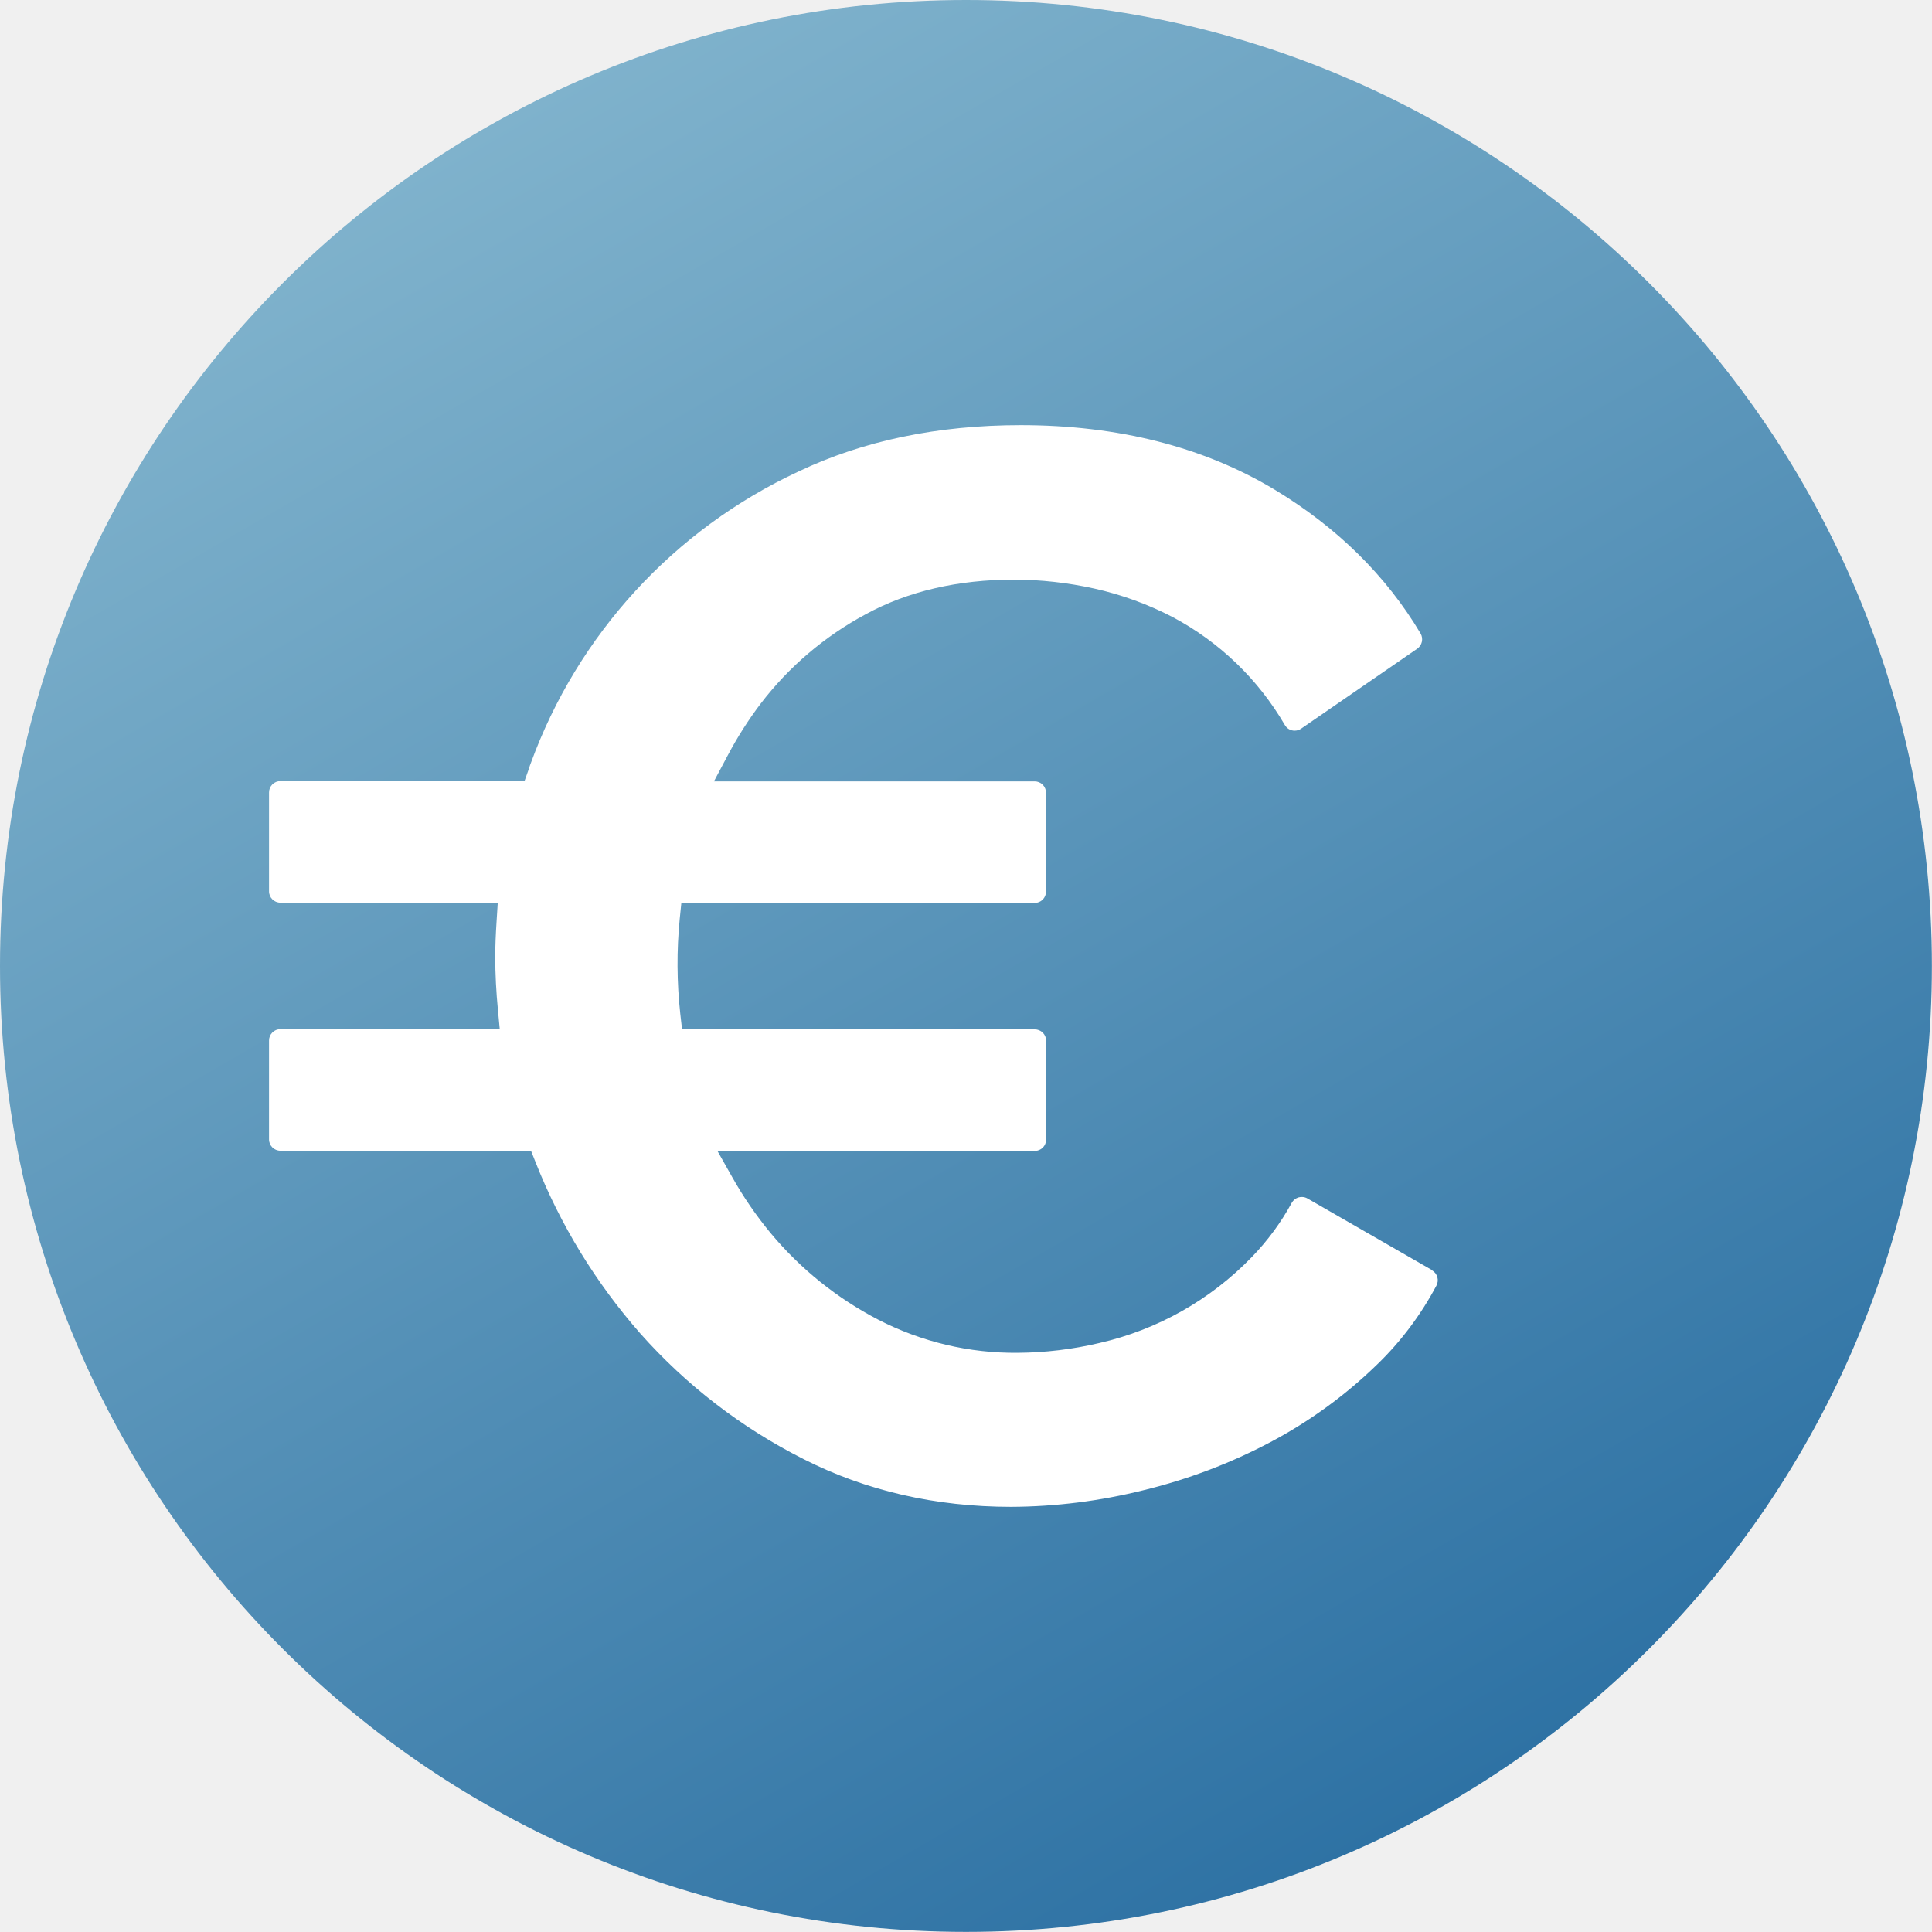
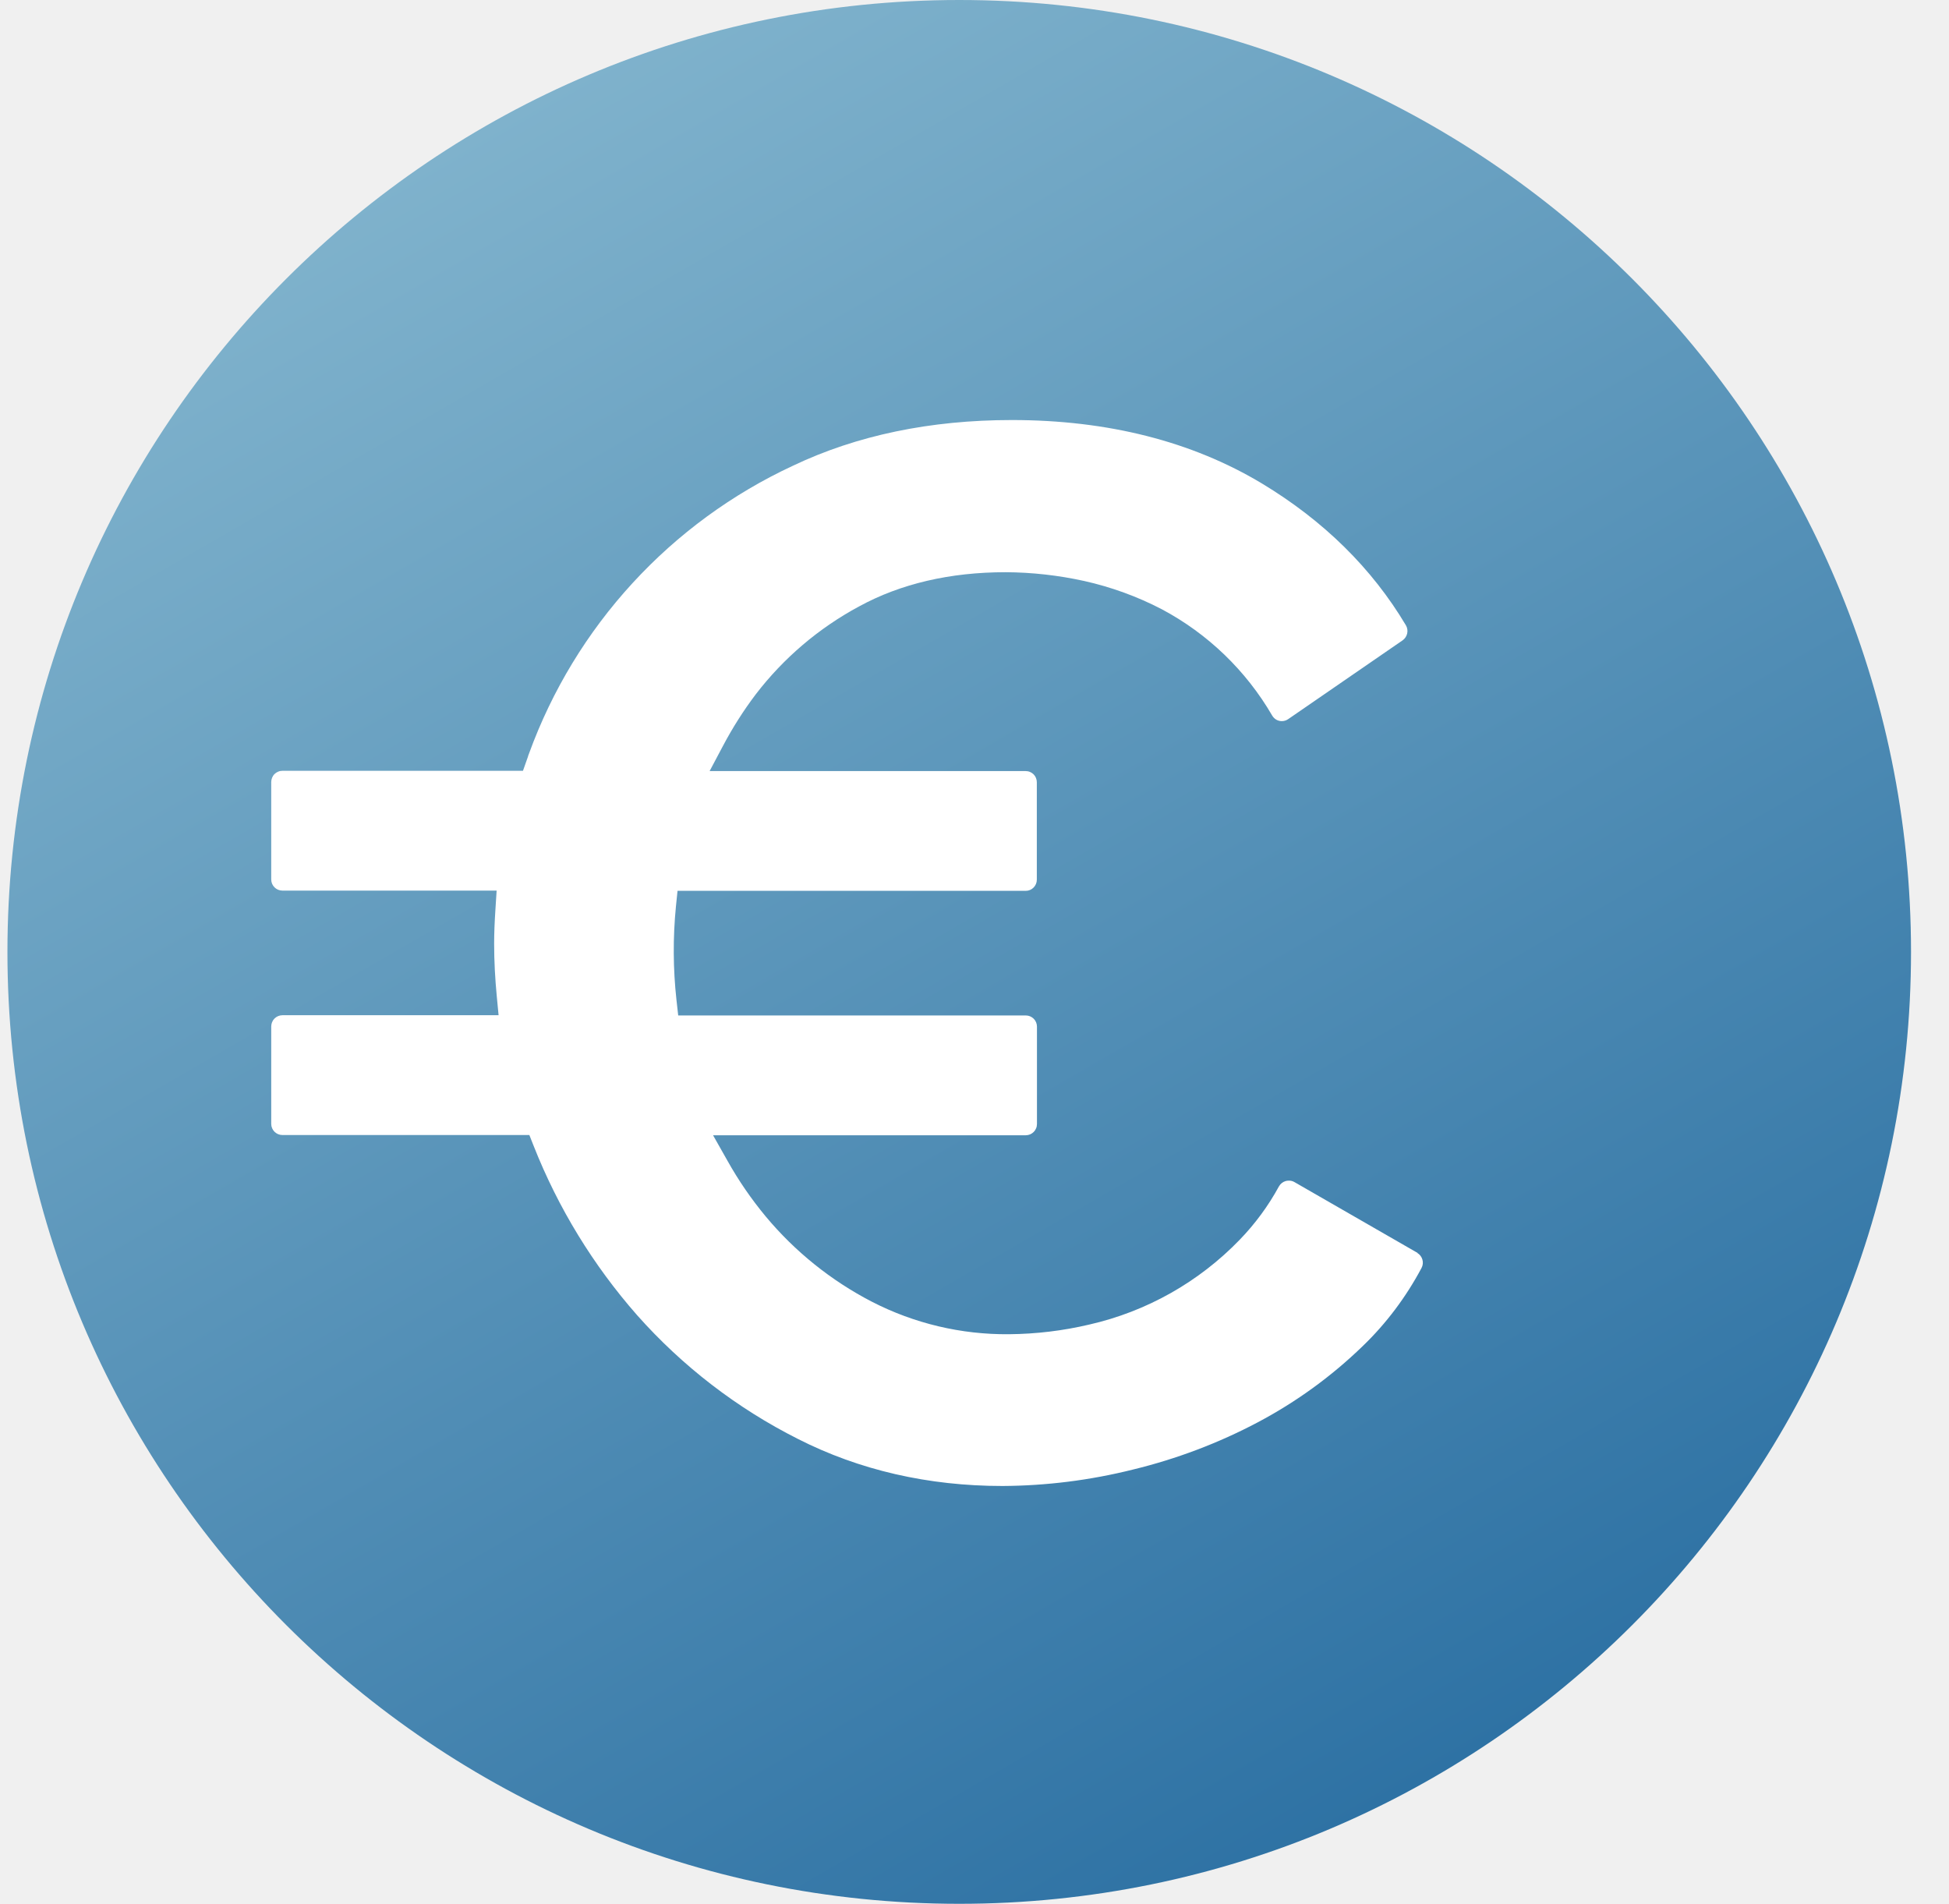
- <svg xmlns="http://www.w3.org/2000/svg" width="36" height="36" fill="none">
-   <path fill="url(#a)" d="M18 35.998c9.94 0 17.998-8.058 17.998-17.999C35.998 8.06 27.94 0 18 0 8.06 0 0 8.058 0 18c0 9.94 8.058 17.998 18 17.998Z" />
-   <path fill="#fff" d="m26.693 23.672-2.33-1.34a.203.203 0 0 0-.106-.028c-.02 0-.039.003-.058.007a.217.217 0 0 0-.13.103c-.2.367-.448.704-.739 1.005a5.723 5.723 0 0 1-2.848 1.607 6.833 6.833 0 0 1-1.518.182 5.553 5.553 0 0 1-2.594-.615 6.51 6.51 0 0 1-2.008-1.613 7.047 7.047 0 0 1-.72-1.049l-.274-.485h5.914a.211.211 0 0 0 .211-.212v-1.842a.211.211 0 0 0-.211-.211h-6.573l-.033-.29a8.558 8.558 0 0 1-.01-1.772l.03-.294h6.584a.211.211 0 0 0 .211-.211v-1.842a.211.211 0 0 0-.211-.212h-5.977l.254-.478c.18-.341.386-.666.618-.972a6.092 6.092 0 0 1 1.954-1.663c.786-.43 1.72-.647 2.772-.647.5.002.997.058 1.487.166a6.01 6.01 0 0 1 1.468.535 5.293 5.293 0 0 1 2.086 2.01.208.208 0 0 0 .182.104.209.209 0 0 0 .12-.037l2.164-1.49a.215.215 0 0 0 .063-.283c-.642-1.079-1.557-1.98-2.723-2.683-1.32-.793-2.911-1.2-4.729-1.2-1.543 0-2.934.29-4.138.863a9.632 9.632 0 0 0-4.992 5.44c-.007.018-.012.035-.02.053v.005c-.005.019-.012.036-.019.056l-.077.216H5.225a.211.211 0 0 0-.212.212v1.842c0 .117.095.211.212.211h4.05l-.022.348c-.016.25-.025.46-.025.657 0 .328.018.662.05.992l.034.36H5.225a.211.211 0 0 0-.212.212v1.842c0 .117.095.211.212.211h4.669l.082.206a10.917 10.917 0 0 0 1.957 3.202 10.2 10.2 0 0 0 3.04 2.338c1.16.59 2.463.89 3.868.89.832-.004 1.66-.109 2.466-.31.823-.2 1.618-.5 2.366-.896a8.675 8.675 0 0 0 1.976-1.435c.45-.432.825-.933 1.117-1.482a.213.213 0 0 0-.08-.283h.007Z" />
+ <svg xmlns="http://www.w3.org/2000/svg" width="43" height="42" viewBox="0 0 43 42" fill="none">
+   <g clip-path="url(#clip0_4532_193630)">
+     <path d="M21.164 41.998C32.761 41.998 42.162 32.597 42.162 20.999C42.162 9.403 32.761 0 21.164 0C9.567 0 0.164 9.401 0.164 21C0.164 32.597 9.565 41.998 21.164 41.998Z" fill="url(#paint0_linear_4532_193630)" />
+     <path d="M31.278 27.641L28.559 26.077C28.522 26.055 28.479 26.044 28.436 26.045C28.412 26.045 28.39 26.048 28.368 26.053C28.304 26.071 28.249 26.114 28.216 26.173C27.983 26.601 27.694 26.994 27.354 27.346C26.453 28.28 25.298 28.932 24.032 29.22C23.451 29.357 22.857 29.428 22.261 29.433C21.209 29.443 20.17 29.197 19.234 28.715C18.336 28.25 17.539 27.61 16.892 26.833C16.575 26.451 16.294 26.042 16.052 25.61L15.732 25.044H22.631C22.664 25.044 22.696 25.037 22.726 25.025C22.756 25.012 22.783 24.994 22.806 24.971C22.829 24.948 22.847 24.921 22.859 24.891C22.872 24.861 22.878 24.829 22.878 24.796V22.647C22.878 22.582 22.852 22.519 22.806 22.473C22.759 22.427 22.697 22.401 22.631 22.401H14.963L14.925 22.063C14.849 21.376 14.845 20.683 14.913 19.995L14.948 19.652H22.629C22.695 19.652 22.757 19.627 22.803 19.58C22.849 19.534 22.875 19.472 22.875 19.406V17.257C22.875 17.225 22.869 17.193 22.857 17.163C22.845 17.133 22.827 17.105 22.804 17.082C22.781 17.059 22.754 17.041 22.724 17.029C22.694 17.016 22.662 17.01 22.629 17.01H15.656L15.952 16.452C16.162 16.055 16.403 15.675 16.673 15.318C17.287 14.517 18.064 13.856 18.953 13.378C19.87 12.877 20.96 12.623 22.187 12.623C22.77 12.626 23.35 12.691 23.922 12.817C24.517 12.95 25.093 13.159 25.634 13.441C26.648 13.981 27.491 14.793 28.068 15.786C28.09 15.823 28.121 15.854 28.158 15.876C28.195 15.897 28.238 15.908 28.28 15.908C28.331 15.908 28.379 15.893 28.421 15.864L30.945 14.126C30.996 14.09 31.032 14.036 31.046 13.975C31.06 13.914 31.05 13.85 31.019 13.796C30.27 12.537 29.202 11.486 27.842 10.666C26.302 9.74 24.446 9.266 22.325 9.266C20.524 9.266 18.902 9.604 17.497 10.273C16.157 10.895 14.952 11.777 13.953 12.866C12.953 13.955 12.179 15.23 11.673 16.619C11.665 16.64 11.659 16.66 11.65 16.681V16.687C11.644 16.709 11.636 16.729 11.627 16.752L11.538 17.004H6.232C6.199 17.004 6.167 17.01 6.137 17.023C6.107 17.035 6.079 17.053 6.056 17.076C6.033 17.099 6.015 17.127 6.003 17.157C5.991 17.187 5.984 17.219 5.984 17.252V19.401C5.984 19.537 6.095 19.647 6.232 19.647H10.957L10.931 20.053C10.912 20.344 10.902 20.589 10.902 20.819C10.902 21.202 10.923 21.591 10.96 21.977L11 22.396H6.232C6.199 22.396 6.167 22.403 6.137 22.415C6.107 22.427 6.079 22.446 6.056 22.469C6.033 22.492 6.015 22.519 6.003 22.549C5.991 22.579 5.984 22.611 5.984 22.644V24.793C5.984 24.929 6.095 25.039 6.232 25.039H11.679L11.774 25.279C12.314 26.647 13.087 27.911 14.058 29.015C15.057 30.14 16.26 31.066 17.604 31.743C18.958 32.431 20.478 32.781 22.117 32.781C23.088 32.776 24.054 32.654 24.994 32.419C25.954 32.186 26.882 31.836 27.754 31.374C28.598 30.927 29.374 30.364 30.06 29.7C30.585 29.196 31.022 28.611 31.363 27.971C31.393 27.914 31.4 27.849 31.382 27.787C31.365 27.726 31.325 27.673 31.27 27.641H31.278Z" fill="white" />
+   </g>
  <defs>
-     <linearGradient id="a" x1="8.998" x2="27" y1="2.41" y2="33.592" gradientUnits="userSpaceOnUse">
+     <linearGradient id="paint0_linear_4532_193630" x1="10.662" y1="2.812" x2="31.664" y2="39.191" gradientUnits="userSpaceOnUse">
      <stop stop-color="#7FB2CC" />
      <stop offset="1" stop-color="#2E72A4" />
    </linearGradient>
+     <clipPath id="clip0_4532_193630">
+       <rect width="42" height="42" fill="white" transform="translate(0.164062)" />
+     </clipPath>
  </defs>
</svg>
